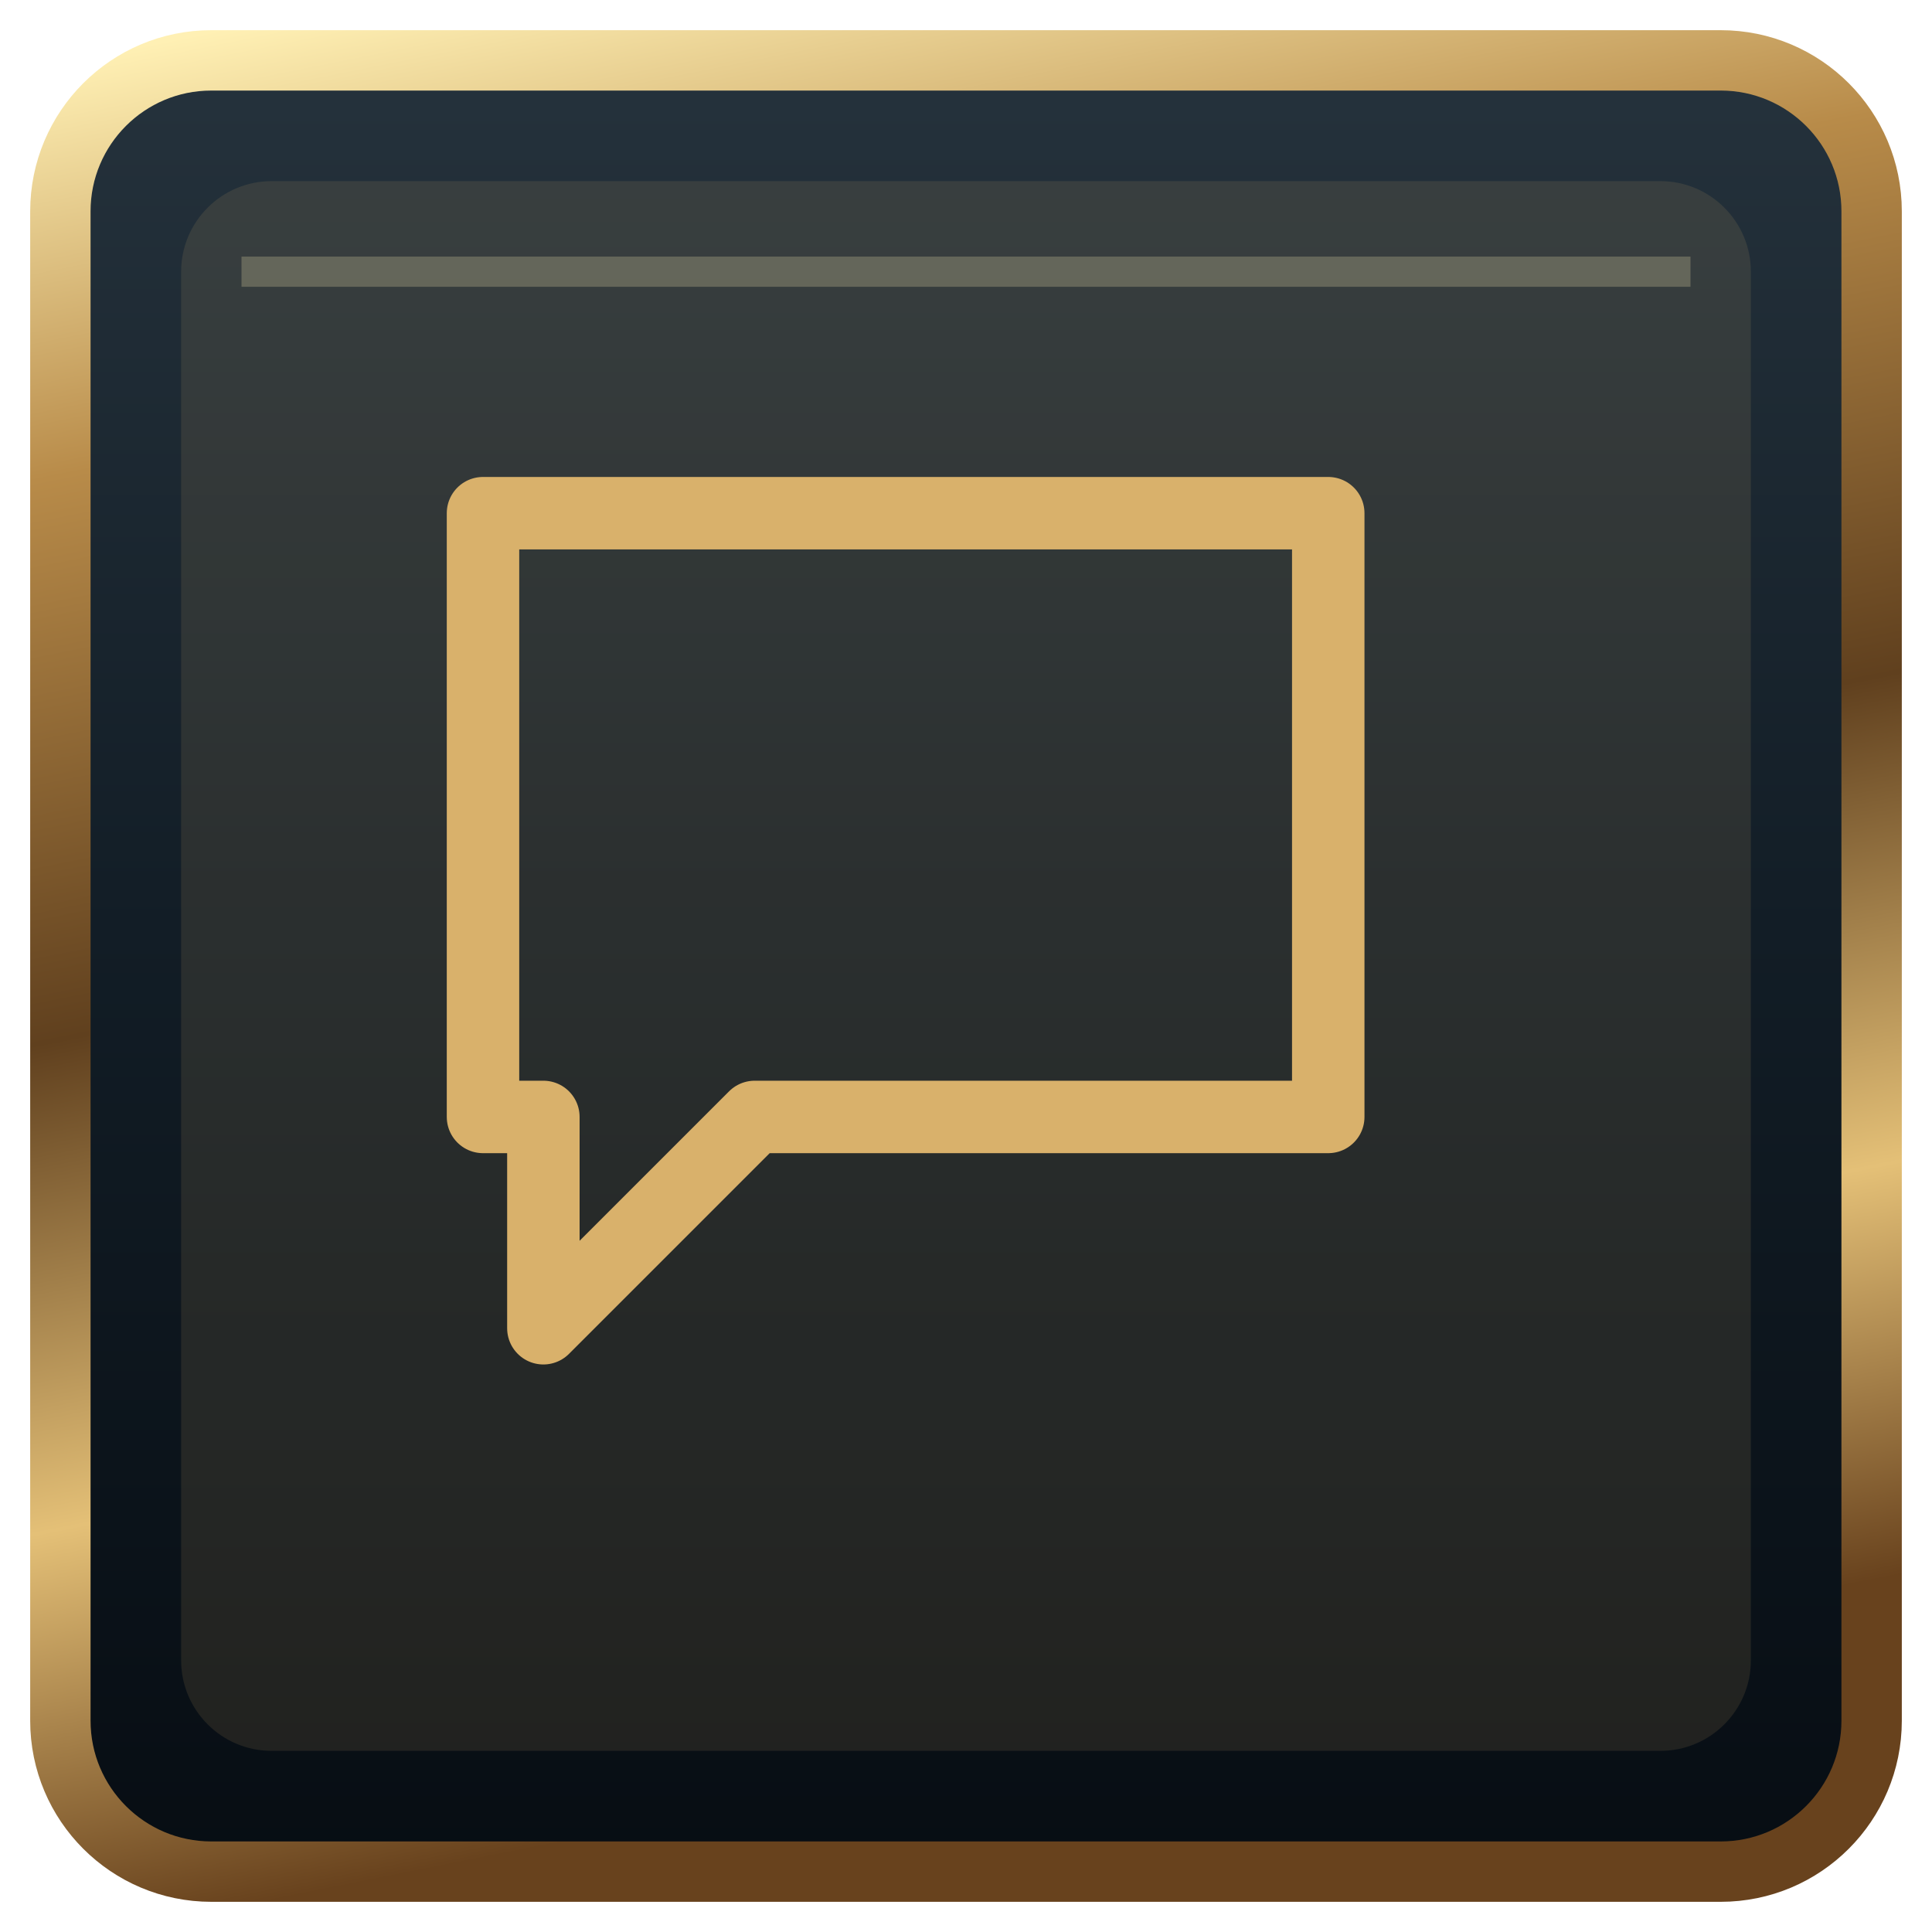
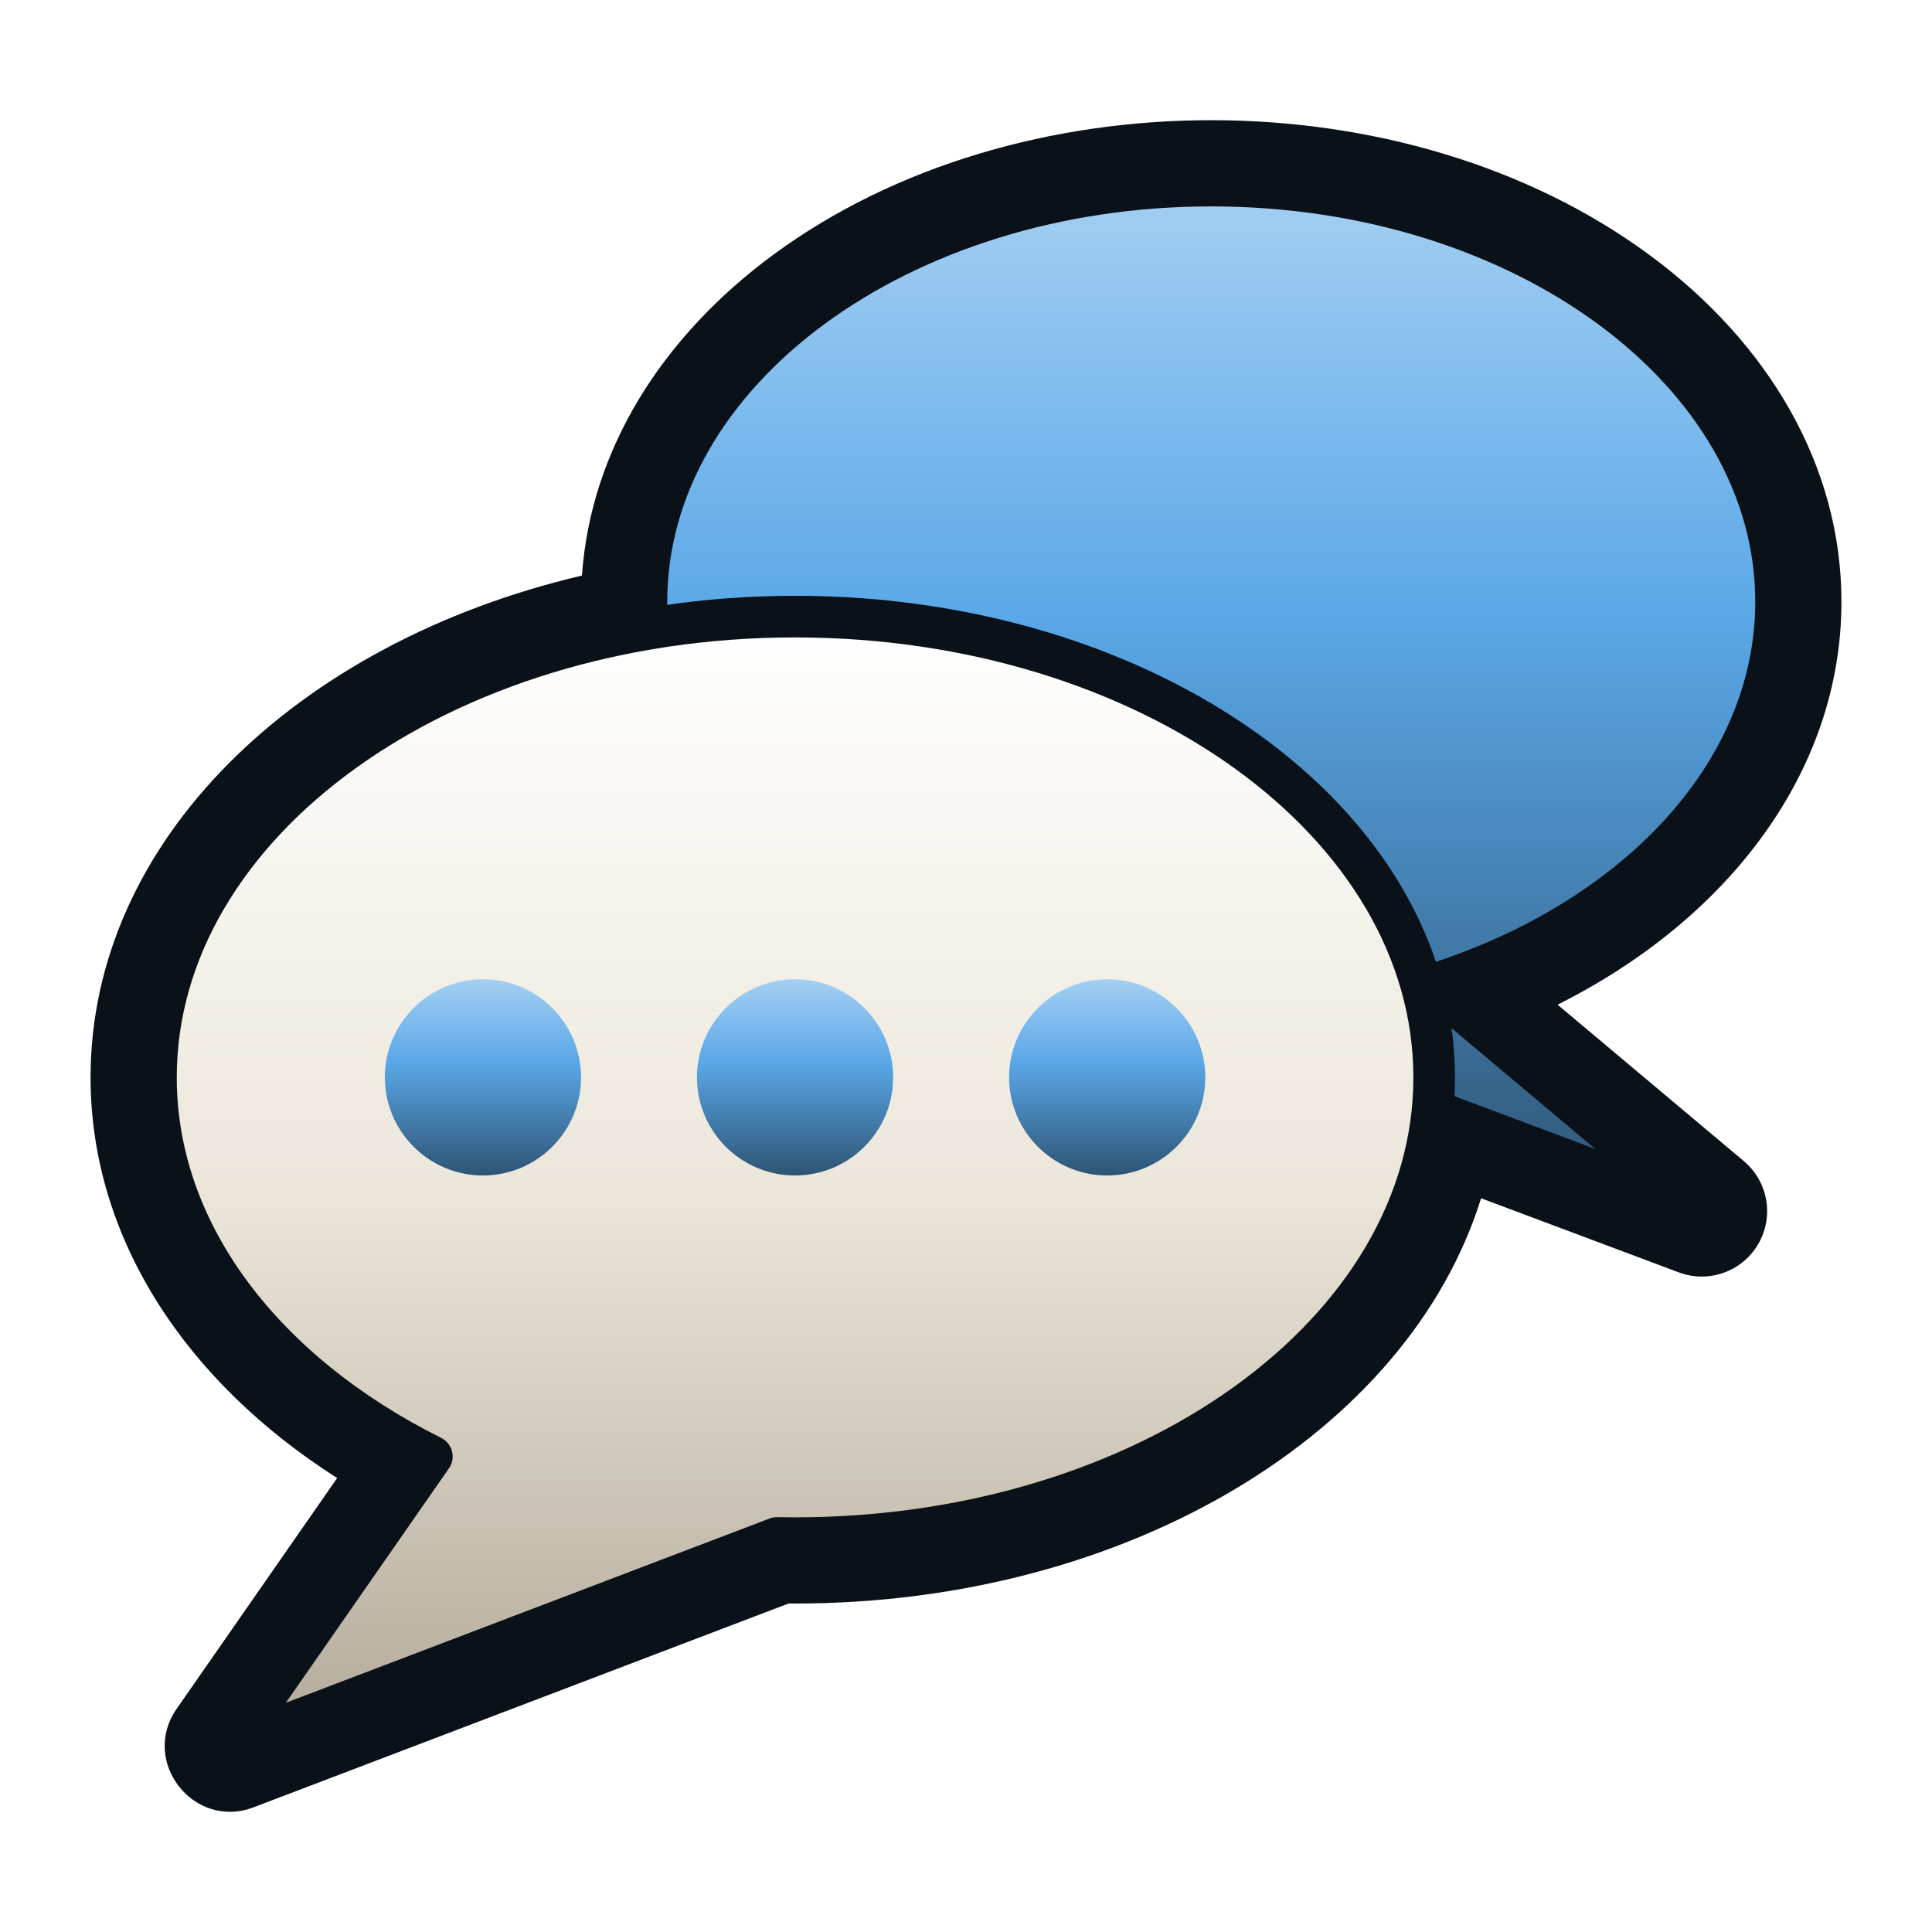
<svg xmlns="http://www.w3.org/2000/svg" width="64" height="64" viewBox="0 0 64 64">
  <defs>
-     <linearGradient id="gold" x2="0.2" y2="1">
-       <stop stop-color="#fff0b4" />
-       <stop offset=".22" stop-color="#b88b49" />
-       <stop offset=".52" stop-color="#60401e" />
-       <stop offset=".78" stop-color="#e4c077" />
-       <stop offset="1" stop-color="#68421d" />
+     <linearGradient id="linear-gradient-1" x1="40.124" y1="6.148" x2="40.124" y2="40.121" gradientUnits="userSpaceOnUse">
+       <stop offset="0" stop-color="#a4cff2" />
+       <stop offset="0.42" stop-color="#5aa8e8" />
+       <stop offset="1" stop-color="#2d5474" />
    </linearGradient>
-     <linearGradient id="dark" x2="0" y2="1">
-       <stop stop-color="#25323c" />
-       <stop offset=".48" stop-color="#121d26" />
-       <stop offset="1" stop-color="#070d13" />
+     <linearGradient id="linear-gradient-2" x1="26.338" y1="20.426" x2="26.338" y2="57.846" gradientUnits="userSpaceOnUse">
+       <stop offset="0" stop-color="#ffffff" />
+       <stop offset="0.5" stop-color="#ece7db" />
+       <stop offset="1" stop-color="#b2aa9a" />
    </linearGradient>
-     <linearGradient id="blue" x2="0" y2="1">
-       <stop stop-color="#8bb9df" />
-       <stop offset=".24" stop-color="#3e709d" />
-       <stop offset=".75" stop-color="#173957" />
-       <stop offset="1" stop-color="#0d1e30" />
-     </linearGradient>
-     <linearGradient id="red" x2="0" y2="1">
-       <stop stop-color="#ffc0ad" />
-       <stop offset=".3" stop-color="#e94c5b" />
-       <stop offset="1" stop-color="#7d1b30" />
-     </linearGradient>
-     <linearGradient id="mana" x2="0" y2="1">
-       <stop stop-color="#bdeaff" />
-       <stop offset=".3" stop-color="#419ee6" />
-       <stop offset="1" stop-color="#174c92" />
-     </linearGradient>
-     <linearGradient id="amber" x2="0" y2="1">
-       <stop stop-color="#fff0a5" />
-       <stop offset=".3" stop-color="#dba13b" />
-       <stop offset="1" stop-color="#8e5217" />
-     </linearGradient>
-     <linearGradient id="purple" x2="0" y2="1">
-       <stop stop-color="#f2cfff" />
-       <stop offset=".3" stop-color="#a56de5" />
-       <stop offset="1" stop-color="#4e267d" />
-     </linearGradient>
-     <linearGradient id="green" x2="0" y2="1">
-       <stop stop-color="#d3ffc0" />
-       <stop offset=".3" stop-color="#68c56a" />
-       <stop offset="1" stop-color="#245e35" />
+     <linearGradient id="linear-gradient-3" x1="26.338" y1="32.44" x2="26.338" y2="38.939" gradientUnits="userSpaceOnUse">
+       <stop offset="0" stop-color="#a4cff2" />
+       <stop offset="0.42" stop-color="#5aa8e8" />
+       <stop offset="1" stop-color="#2d5474" />
    </linearGradient>
  </defs>
-   <rect x="2" y="2" width="60" height="60" rx="5" fill="url(#dark)" stroke="url(#gold)" stroke-width="2" />
-   <rect x="6" y="6" width="52" height="52" rx="3" fill="#d9b16b" opacity=".12" />
-   <path d="M8 9 H56" stroke="#fff0ba" opacity=".23" />
-   <g transform="translate(12 12)" stroke="#d9b16b" fill="none" stroke-width="2.4" stroke-linejoin="round" stroke-linecap="round">
-     <path d="M4 5 H32 V25 H13 L6 32 V25 H4 Z" />
+   <g id="Layer_1" data-name="Layer 1">
+     <g id="emblem">
+       <path id="halo" d="M51.597 33.281 L57.765 38.462 C58.573 39.141 58.775 40.303 58.242 41.214 C57.71 42.125 56.599 42.52 55.611 42.149 L49.063 39.694 C46.649 47.444 37.385 53.119 26.338 53.119 C26.266 53.119 26.195 53.119 26.123 53.118 L8.399 59.87 C6.417 60.625 4.639 58.35 5.85 56.609 L11.169 48.962 C6.139 45.76 3 40.999 3 35.69 C3 27.873 9.795 21.293 19.278 19.066 C19.567 14.911 21.917 11.164 25.61 8.443 C33.684 2.494 46.564 2.494 54.637 8.443 C58.587 11.352 61 15.435 61 19.934 C61 25.516 57.293 30.428 51.597 33.281 Z" fill="#0a1118" />
+       <path id="bubble_back" data-name="bubble back" d="M21.414 19.934 C21.414 12.322 29.794 6.148 40.124 6.148 C50.454 6.148 58.834 12.322 58.834 19.934 C58.834 25.631 54.139 30.523 47.447 32.624 L56.372 40.121 L39.265 33.706 C29.334 33.375 21.414 27.334 21.414 19.934 Z" fill="url(#linear-gradient-1)" stroke="#0a1118" stroke-width="1.379" stroke-linejoin="round" />
+       <path id="bubble" d="M5.166 35.69 C5.166 27.26 14.649 20.426 26.338 20.426 C38.026 20.426 47.509 27.26 47.509 35.69 C47.509 44.119 38.026 50.953 26.338 50.953 C26.137 50.953 25.937 50.951 25.738 50.947 L7.628 57.846 L14.305 48.248 C8.784 45.494 5.166 40.896 5.166 35.69 Z" fill="url(#linear-gradient-2)" stroke="#0a1118" stroke-width="1.379" stroke-linejoin="round" />
+       <path id="dots" d="M12.749 35.69 C12.749 33.897 14.206 32.44 15.998 32.44 C17.79 32.44 19.248 33.897 19.248 35.69 C19.248 37.482 17.79 38.939 15.998 38.939 C14.206 38.939 12.749 37.482 12.749 35.69 Z M23.088 35.69 C23.088 33.897 24.546 32.44 26.338 32.44 C28.13 32.44 29.587 33.897 29.587 35.69 C29.587 37.482 28.13 38.939 26.338 38.939 C24.546 38.939 23.088 37.482 23.088 35.69 Z M33.428 35.69 C33.428 33.897 34.885 32.44 36.677 32.44 C38.47 32.44 39.927 33.897 39.927 35.69 C39.927 37.482 38.47 38.939 36.677 38.939 C34.885 38.939 33.428 37.482 33.428 35.69 Z" fill="url(#linear-gradient-3)" />
+     </g>
  </g>
</svg>
